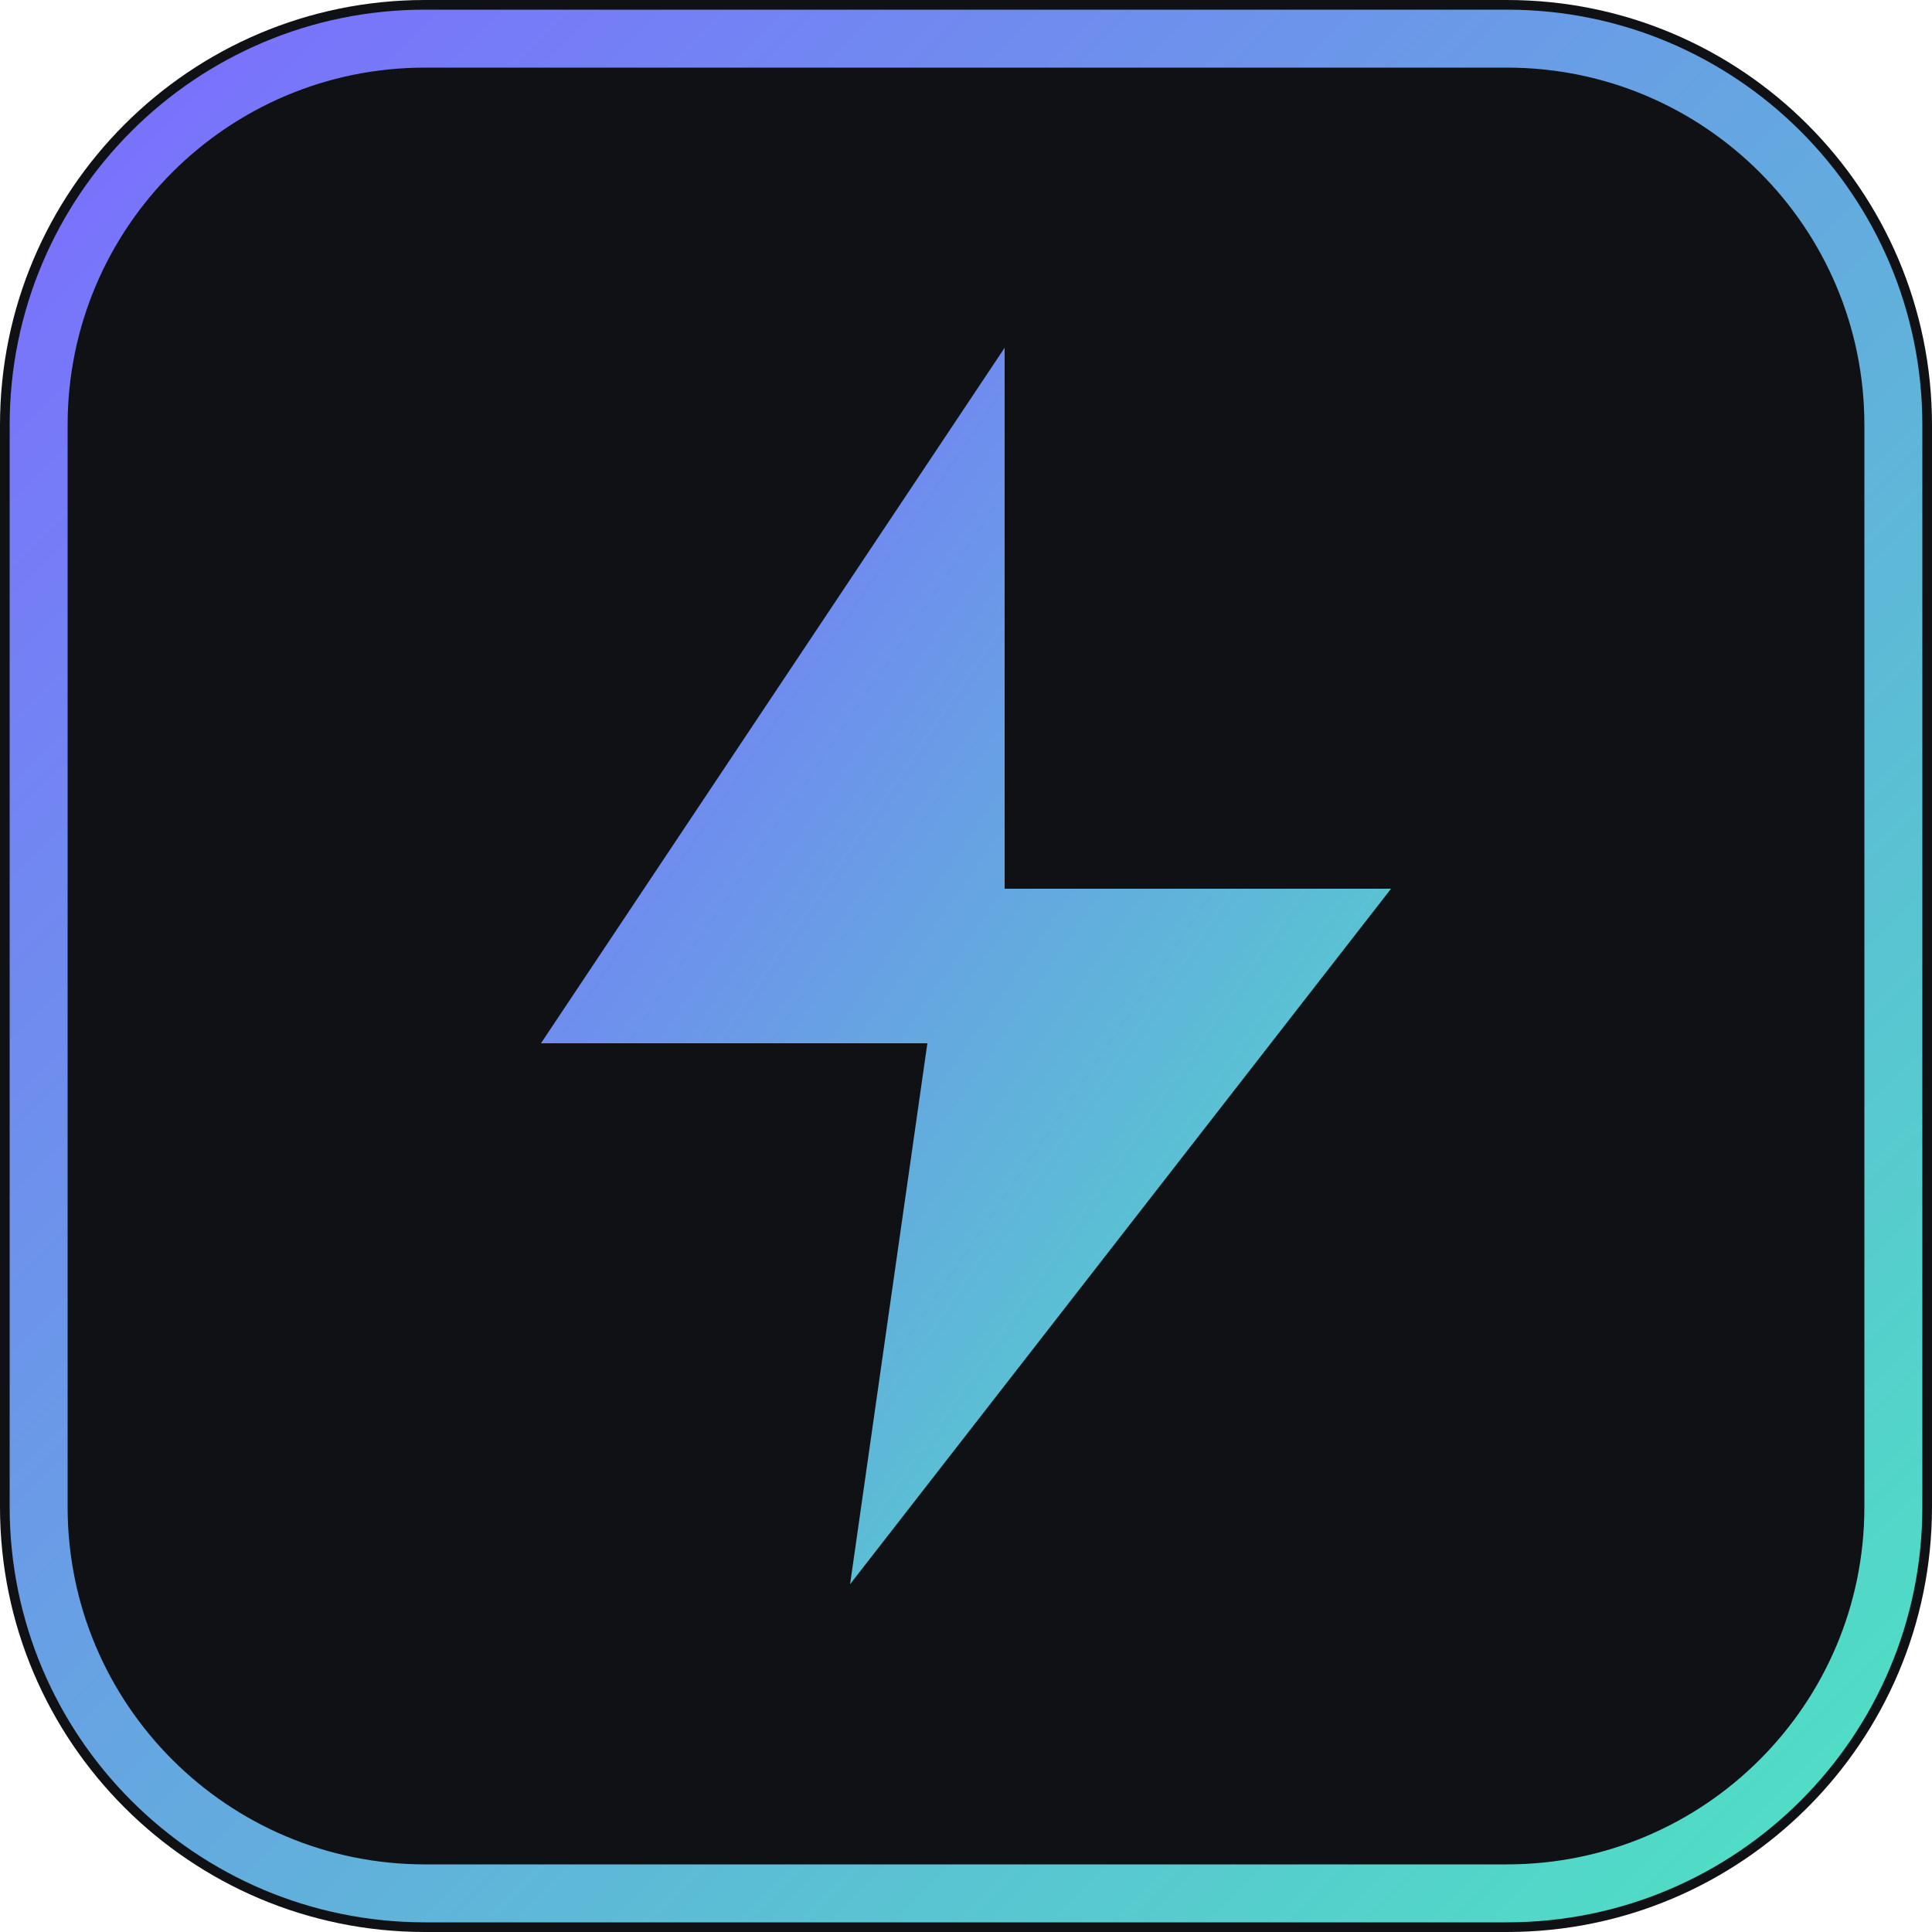
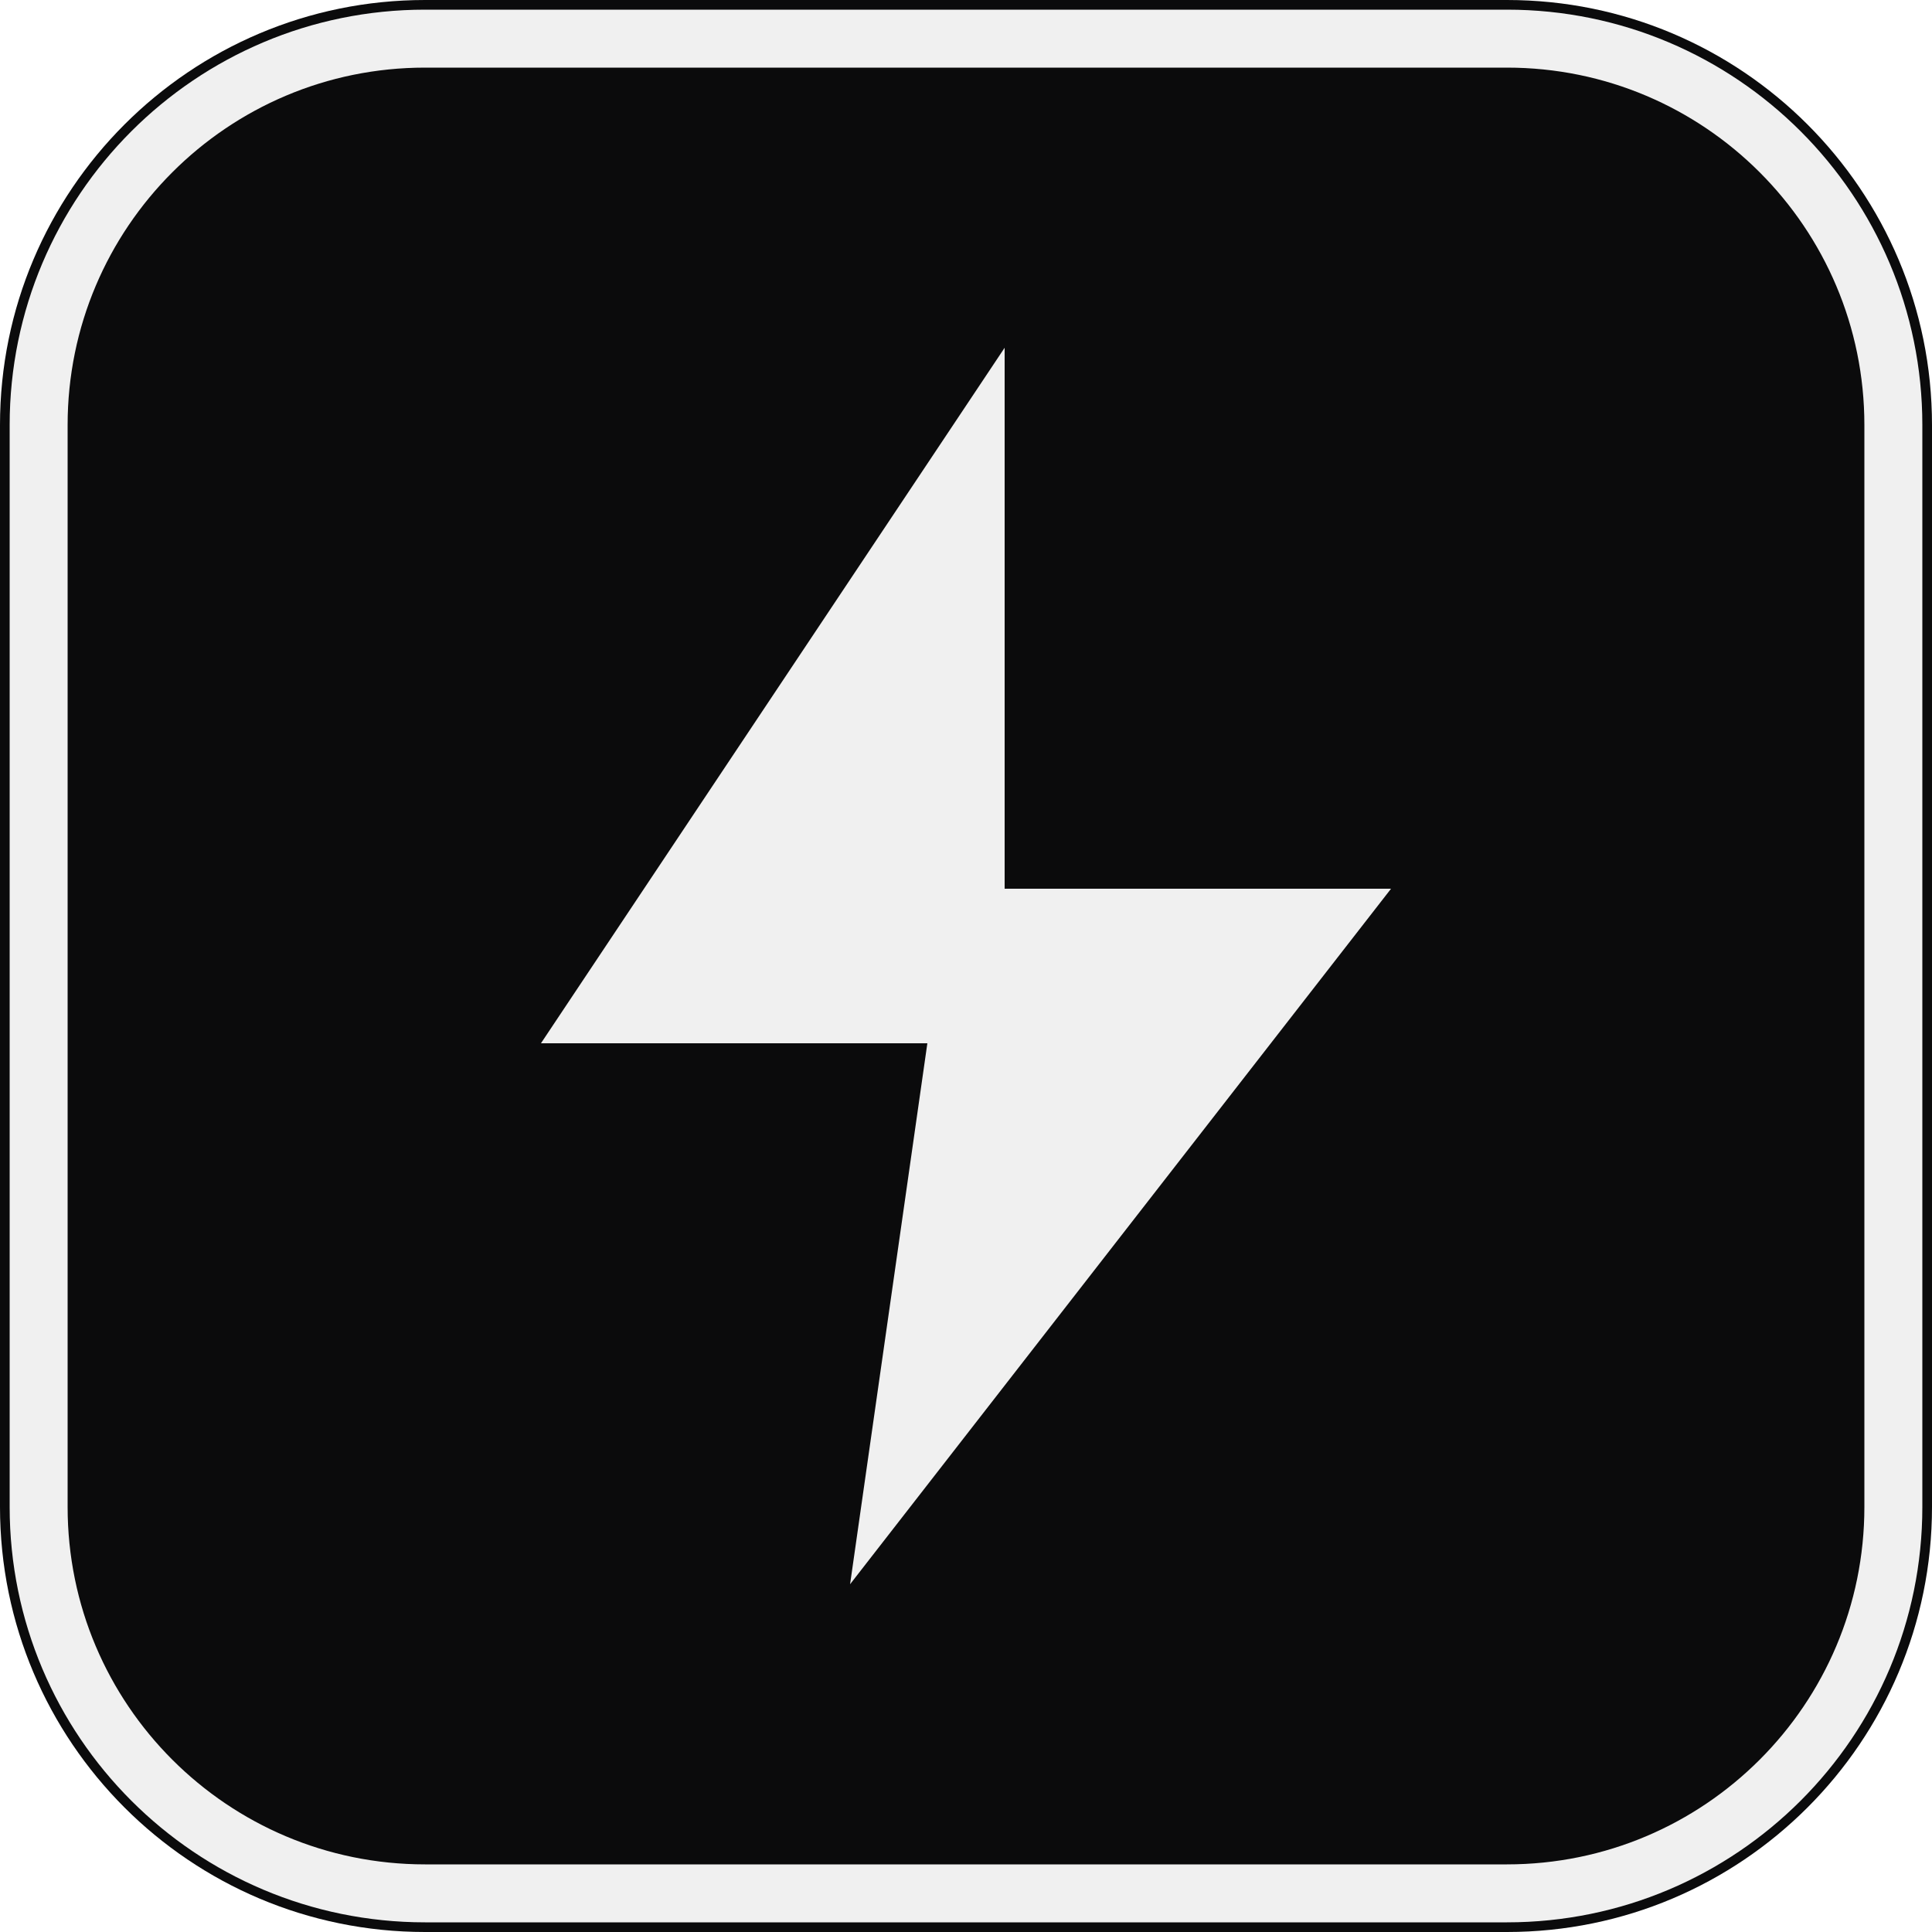
<svg xmlns="http://www.w3.org/2000/svg" viewBox="0 0 100 100">
-   <defs>
-     <linearGradient id="grad" x1="0%" y1="0%" x2="100%" y2="100%">
-       <stop offset="0%" stop-color="#7c6cff" />
-       <stop offset="100%" stop-color="#4de3c2" />
-     </linearGradient>
-   </defs>
-   <rect width="100" height="100" rx="22" fill="#0f1115" />
-   <rect x="2" y="2" width="96" height="96" rx="20" fill="none" stroke="url(#grad)" stroke-width="3" />
-   <path d="M52 18 L28 54 L48 54 L44 82 L72 46 L52 46 Z" fill="url(#grad)" />
+   <rect width="100" height="100" rx="22" fill="#0b0b0c" />
+   <rect x="2" y="2" width="96" height="96" rx="20" fill="none" stroke="#f0f0f0" stroke-width="3" />
+   <path d="M52 18 L28 54 L48 54 L44 82 L72 46 L52 46 Z" fill="#f0f0f0" />
</svg>
